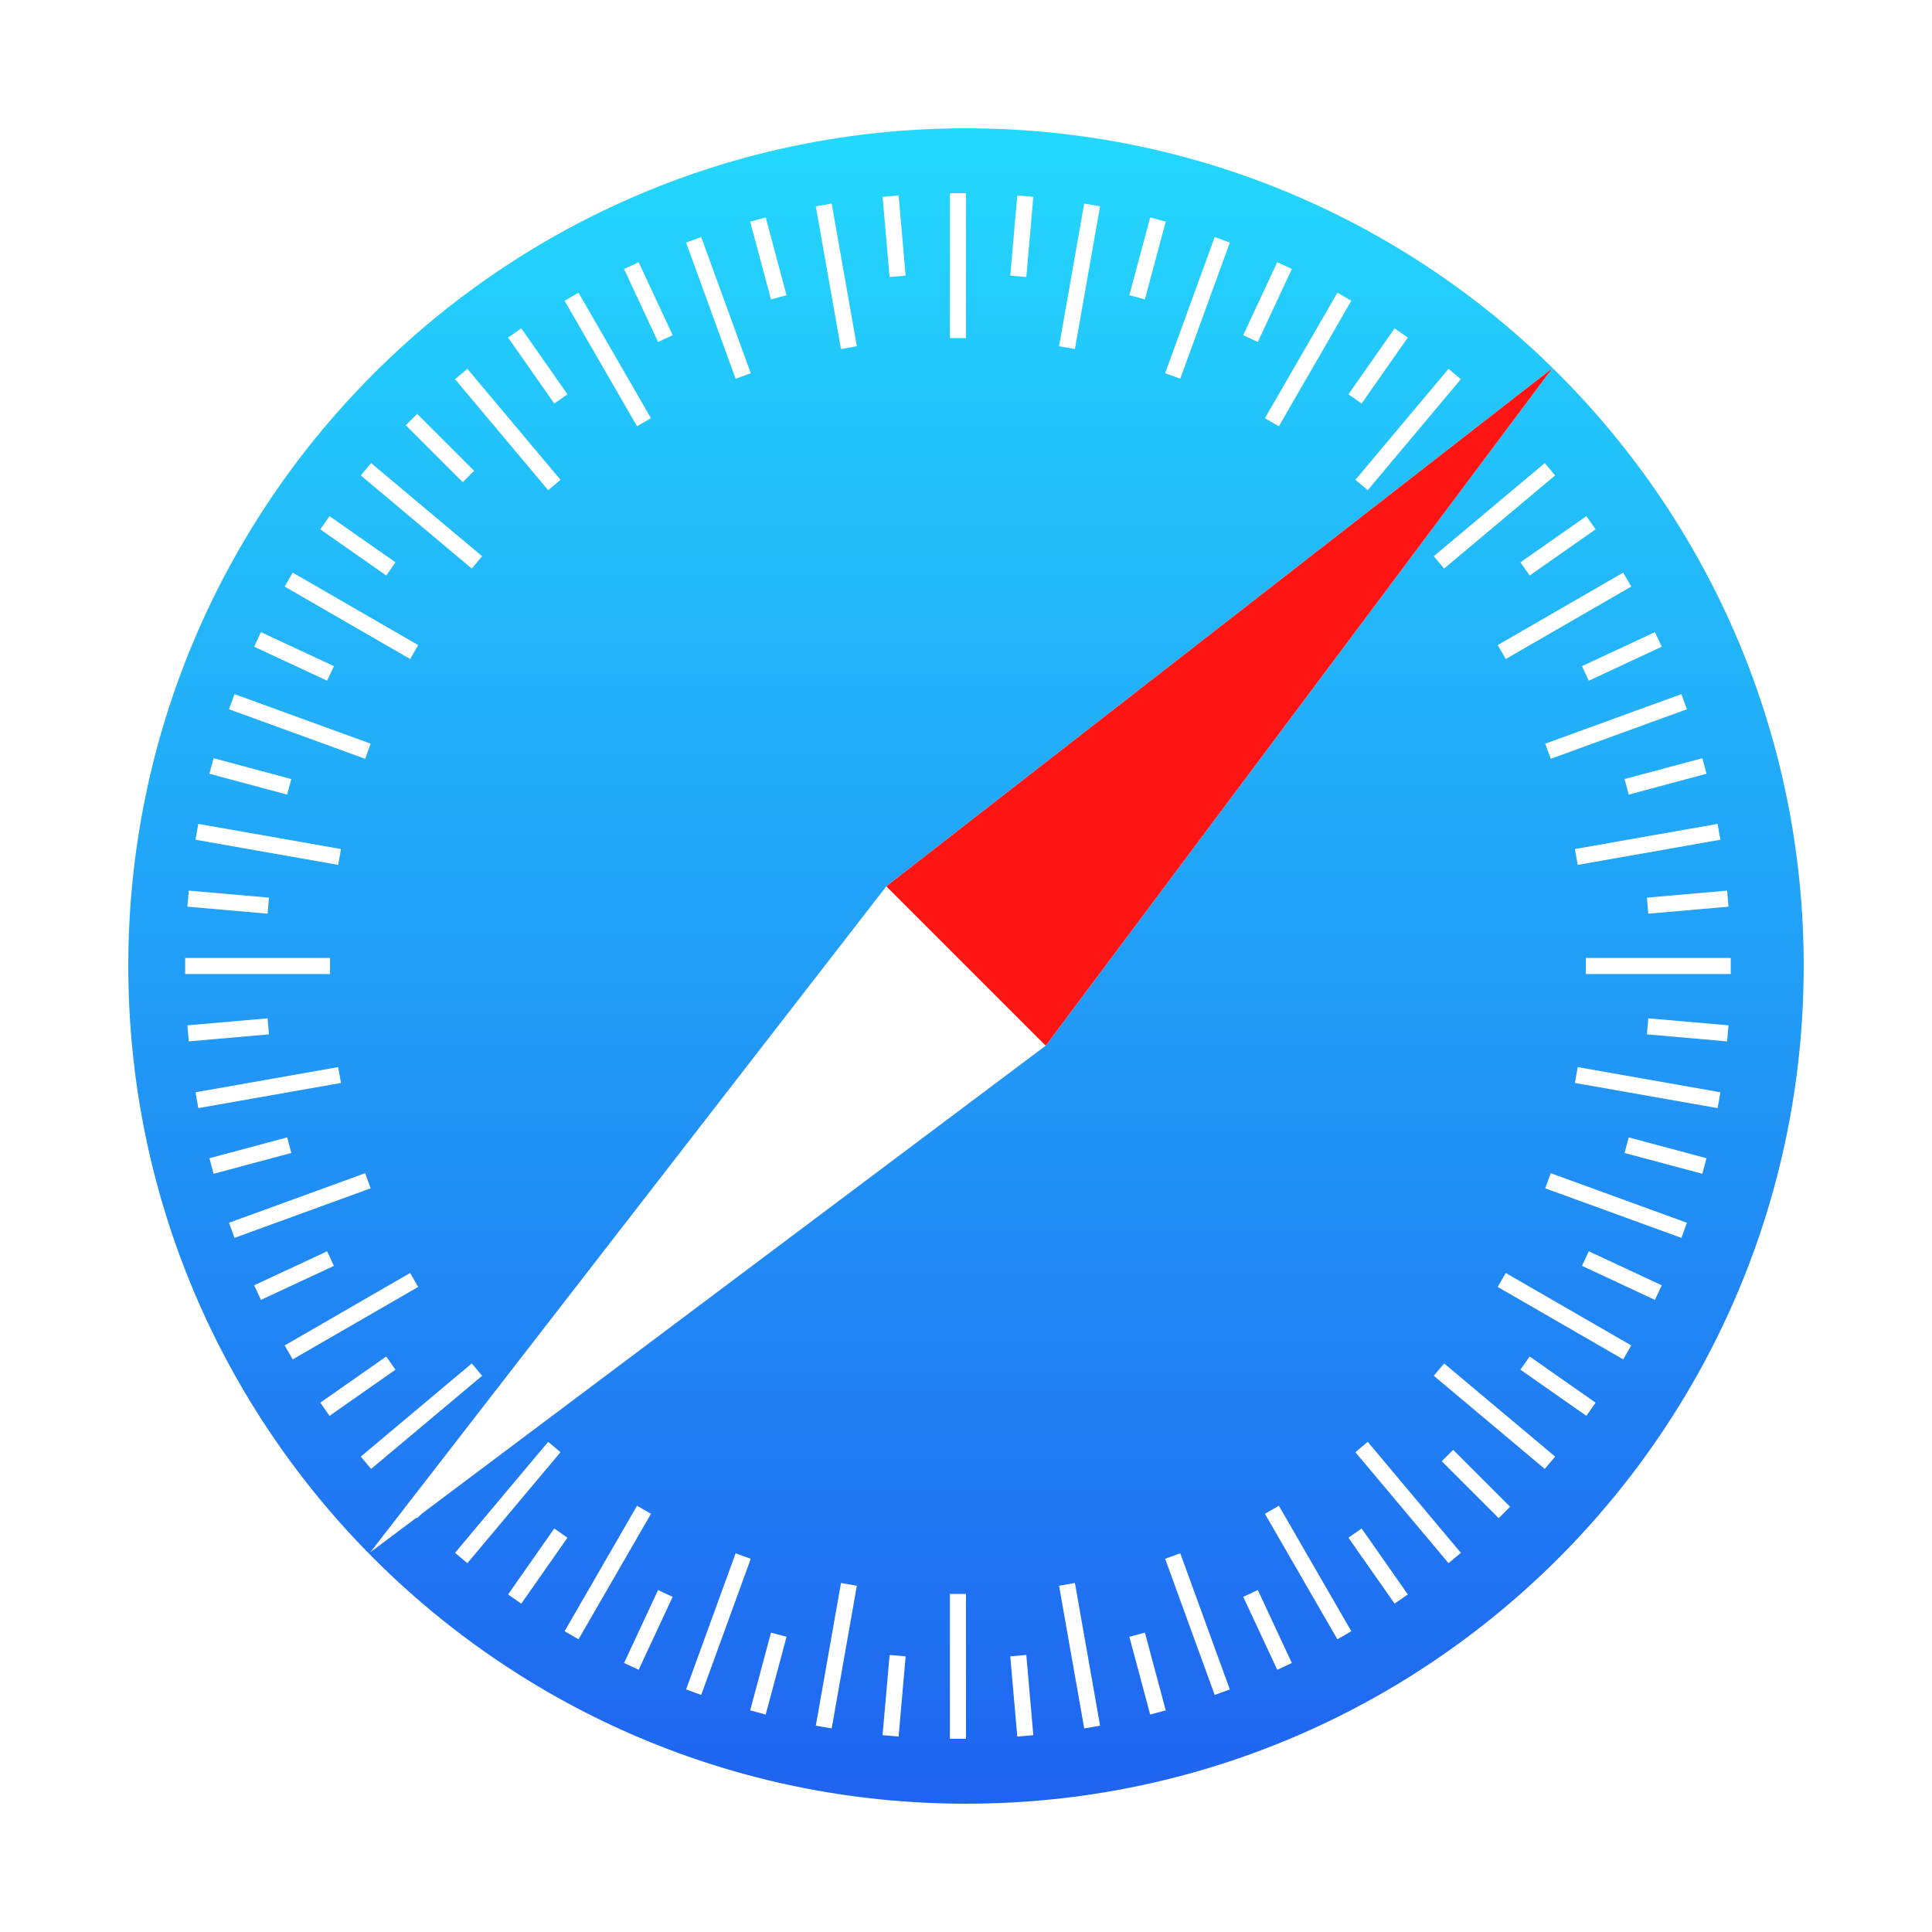
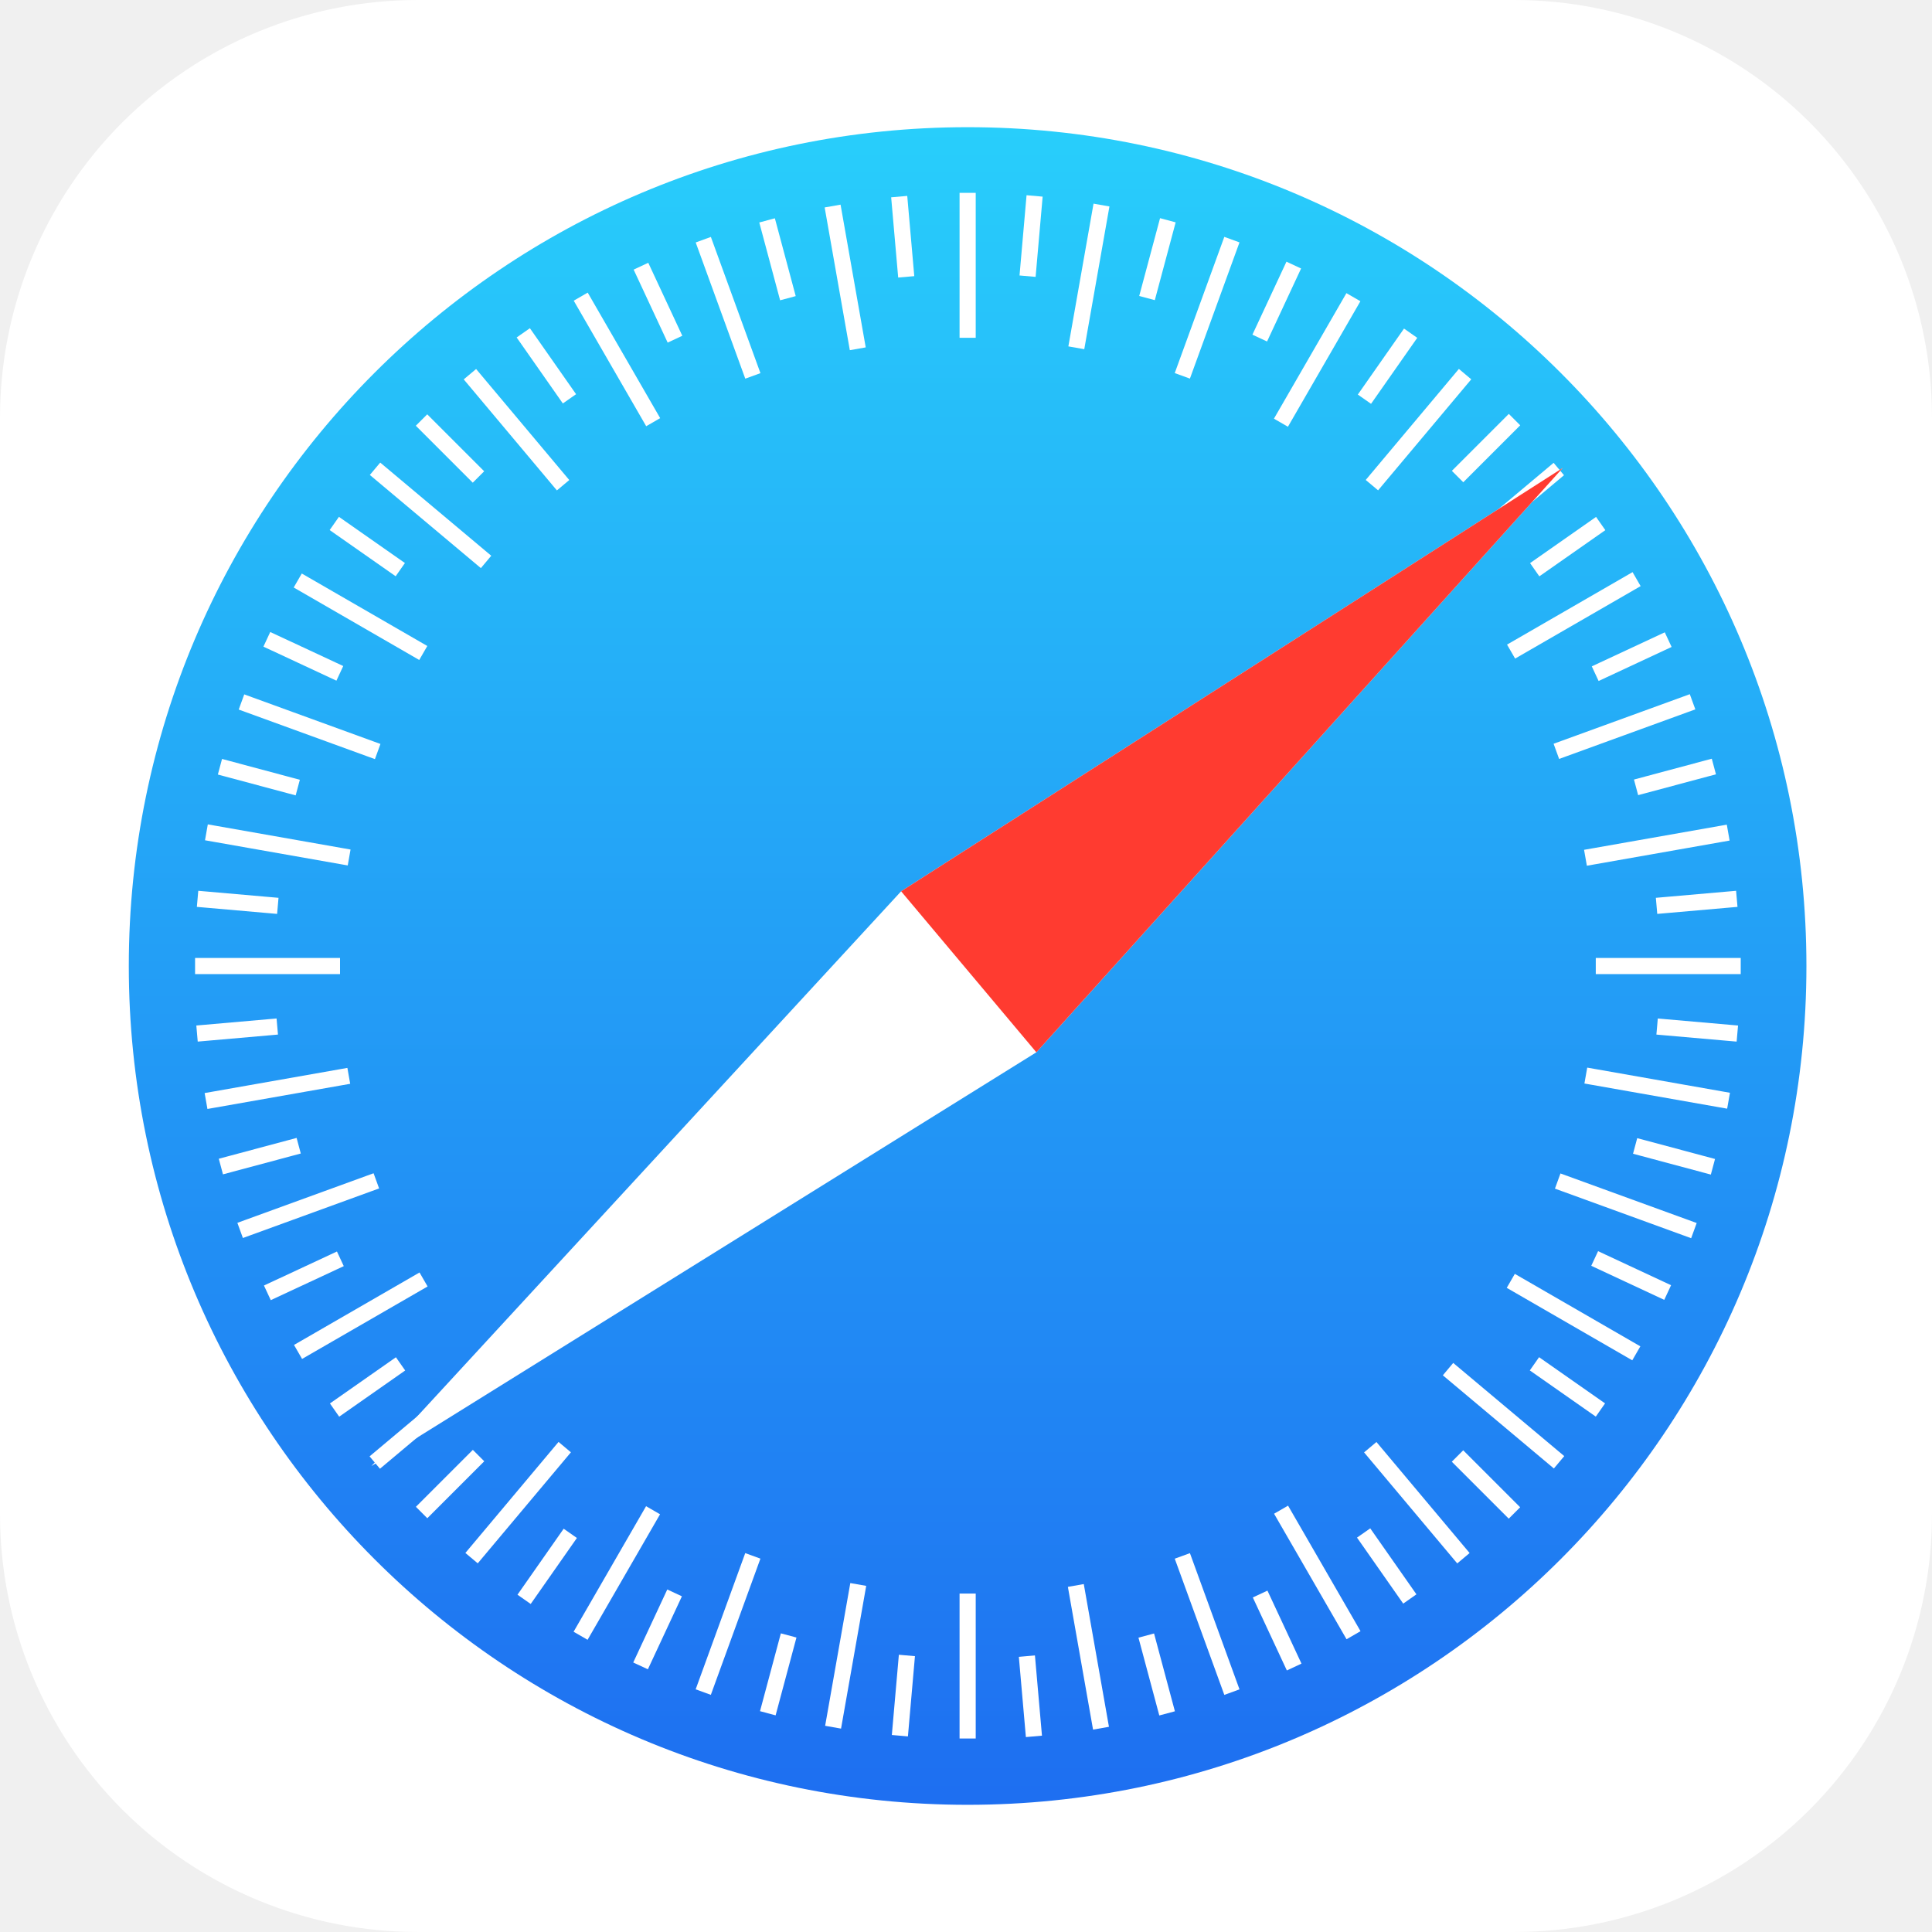
- <svg xmlns="http://www.w3.org/2000/svg" xmlns:xlink="http://www.w3.org/1999/xlink" viewBox="0 0 1024 1024" version="1.1">
+ <svg xmlns="http://www.w3.org/2000/svg" data-name="Layer 1" viewBox="0 0 120 120">
  <defs>
-     <linearGradient x1="50%" y1="0%" x2="50%" y2="100%" id="linearGradient-1">
-       <stop stop-color="#23D9FD" offset="0%" />
-       <stop stop-color="#1F63F0" offset="100%" />
+     <linearGradient id="a" x1="-868.775" x2="-868.775" y1="-881.357" y2="-879.35" gradientTransform="matrix(51.9299 0 0 -51.9299 45175.498 -45656.667)" gradientUnits="userSpaceOnUse">
+       <stop offset="0" stop-color="#1e6ff1" />
+       <stop offset="1" stop-color="#28cefb" />
    </linearGradient>
-     <polygon id="path-2" points="-3.63797881e-13 443.733 56.209 886.724 119.467 443.733 -3.63797881e-13 443.733 55.467 1.57645748e-12 119.467 443.733" />
  </defs>
-   <g id="App-Icon-/-Apple-/-Safari-/" stroke="none" stroke-width="1" fill="none" fill-rule="evenodd">
-     <rect id="Origin-Color" fill="#FFFFFF" x="0" y="0" width="1024" height="1024" />
-     <g id="Safari-Icon" transform="translate(63, 68)">
-       <circle id="Oval" fill="url(#linearGradient-1)" cx="449" cy="444" r="444" />
-       <path d="M440.467,34.4 L449,34.4 L449,111.2 L440.467,111.2 L440.467,34.4 L440.467,34.4 Z M511.658,39.882 L520.061,41.364 L506.725,116.997 L498.322,115.515 L511.658,39.882 L511.658,39.882 Z M580.815,57.643 L588.834,60.561 L562.567,132.73 L554.548,129.811 L580.815,57.643 L580.815,57.643 Z M645.838,87.143 L653.228,91.409 L614.828,157.92 L607.438,153.653 L645.838,87.143 L645.838,87.143 Z M704.751,127.486 L711.288,132.971 L661.922,191.803 L655.385,186.318 L704.751,127.486 L704.751,127.486 Z M755.763,177.446 L761.248,183.983 L702.415,233.349 L696.93,226.812 L755.763,177.446 L755.763,177.446 Z M797.324,235.505 L801.591,242.895 L735.08,281.295 L730.813,273.905 L797.324,235.505 L797.324,235.505 Z M828.172,299.899 L831.091,307.918 L758.922,334.185 L756.004,326.166 L828.172,299.899 L828.172,299.899 Z M847.37,368.672 L848.851,377.076 L773.218,390.412 L771.736,382.008 L847.37,368.672 L847.37,368.672 Z M854.333,439.733 L854.333,448.267 L777.533,448.267 L777.533,439.733 L854.333,439.733 L854.333,439.733 Z M848.851,510.924 L847.37,519.328 L771.736,505.992 L773.218,497.588 L848.851,510.924 L848.851,510.924 Z M831.091,580.082 L828.172,588.101 L756.004,561.834 L758.922,553.815 L831.091,580.082 L831.091,580.082 Z M801.591,645.105 L797.324,652.495 L730.813,614.095 L735.08,606.705 L801.591,645.105 L801.591,645.105 Z M761.248,704.017 L755.763,710.554 L696.93,661.188 L702.415,654.651 L761.248,704.017 L761.248,704.017 Z M711.288,755.029 L704.751,760.514 L655.385,701.682 L661.922,696.197 L711.288,755.029 L711.288,755.029 Z M653.228,796.591 L645.838,800.857 L607.438,734.347 L614.828,730.08 L653.228,796.591 L653.228,796.591 Z M588.834,827.439 L580.815,830.357 L554.548,758.189 L562.567,755.27 L588.834,827.439 L588.834,827.439 Z M520.061,846.636 L511.658,848.118 L498.322,772.485 L506.725,771.003 L520.061,846.636 L520.061,846.636 Z M449,853.6 L440.467,853.6 L440.467,776.8 L449,776.8 L449,853.6 L449,853.6 Z M377.809,848.118 L369.405,846.636 L382.741,771.003 L391.145,772.485 L377.809,848.118 L377.809,848.118 Z M308.651,830.357 L300.633,827.439 L326.9,755.27 L334.918,758.189 L308.651,830.357 L308.651,830.357 Z M243.628,800.857 L236.238,796.591 L274.638,730.08 L282.028,734.347 L243.628,800.857 L243.628,800.857 Z M184.716,760.514 L178.179,755.029 L227.545,696.197 L234.082,701.682 L184.716,760.514 L184.716,760.514 Z M133.704,710.554 L128.219,704.017 L187.051,654.651 L192.536,661.188 L133.704,710.554 L133.704,710.554 Z M92.143,652.495 L87.876,645.105 L154.387,606.705 L158.653,614.095 L92.143,652.495 L92.143,652.495 Z M61.295,588.101 L58.376,580.082 L130.544,553.815 L133.463,561.834 L61.295,588.101 L61.295,588.101 Z M42.097,519.328 L40.615,510.924 L116.248,497.588 L117.73,505.992 L42.097,519.328 L42.097,519.328 Z M35.133,448.267 L35.133,439.733 L111.933,439.733 L111.933,448.267 L35.133,448.267 L35.133,448.267 Z M40.615,377.076 L42.097,368.672 L117.73,382.008 L116.248,390.412 L40.615,377.076 L40.615,377.076 Z M58.376,307.918 L61.295,299.899 L133.463,326.166 L130.544,334.185 L58.376,307.918 L58.376,307.918 Z M87.876,242.895 L92.143,235.505 L158.653,273.905 L154.387,281.295 L87.876,242.895 L87.876,242.895 Z M128.219,183.983 L133.704,177.446 L192.536,226.812 L187.051,233.349 L128.219,183.983 L128.219,183.983 Z M178.179,132.971 L184.716,127.486 L234.082,186.318 L227.545,191.803 L178.179,132.971 L178.179,132.971 Z M236.238,91.409 L243.628,87.143 L282.028,153.653 L274.638,157.92 L236.238,91.409 L236.238,91.409 Z M300.633,60.561 L308.651,57.643 L334.918,129.811 L326.9,132.73 L300.633,60.561 L300.633,60.561 Z M369.405,41.364 L377.809,39.882 L391.145,115.515 L382.741,116.997 L369.405,41.364 L369.405,41.364 Z" id="Scale" fill="#FFFFFF" />
-       <path d="M449,810.933 L449,853.6 L440.467,853.6 L440.467,810.933 L449,810.933 Z M512.652,804.618 L520.061,846.636 L511.658,848.118 L504.249,806.1 L512.652,804.618 Z M376.814,804.618 L385.218,806.1 L377.809,848.118 L369.405,846.636 L376.814,804.618 Z M574.241,787.345 L588.834,827.439 L580.815,830.357 L566.223,790.264 L574.241,787.345 Z M315.225,787.345 L323.244,790.264 L308.651,830.357 L300.633,827.439 L315.225,787.345 Z M631.895,759.64 L653.228,796.591 L645.838,800.857 L624.505,763.907 L631.895,759.64 Z M257.572,759.64 L264.962,763.907 L243.628,800.857 L236.238,796.591 L257.572,759.64 Z M683.862,722.345 L711.288,755.029 L704.751,760.514 L677.325,727.83 L683.862,722.345 Z M205.605,722.345 L212.142,727.83 L184.716,760.514 L178.179,755.029 L205.605,722.345 Z M728.563,676.592 L761.248,704.017 L755.763,710.554 L723.078,683.129 L728.563,676.592 Z M160.904,676.592 L166.389,683.129 L133.704,710.554 L128.219,704.017 L160.904,676.592 Z M764.64,623.772 L801.591,645.105 L797.324,652.495 L760.374,631.162 L764.64,623.772 Z M124.826,623.772 L129.093,631.162 L92.143,652.495 L87.876,645.105 L124.826,623.772 Z M790.997,565.489 L831.091,580.082 L828.172,588.101 L788.079,573.508 L790.997,565.489 Z M98.47,565.489 L101.388,573.508 L61.295,588.101 L58.376,580.082 L98.47,565.489 Z M806.833,503.515 L848.851,510.924 L847.37,519.328 L805.351,511.919 L806.833,503.515 Z M82.634,503.515 L84.115,511.919 L42.097,519.328 L40.615,510.924 L82.634,503.515 Z M854.333,439.733 L854.333,448.267 L811.667,448.267 L811.667,439.733 L854.333,439.733 Z M77.8,439.733 L77.8,448.267 L35.133,448.267 L35.133,439.733 L77.8,439.733 Z M847.37,368.672 L848.851,377.076 L806.833,384.485 L805.351,376.081 L847.37,368.672 Z M42.097,368.672 L84.115,376.081 L82.634,384.485 L40.615,377.076 L42.097,368.672 Z M828.172,299.899 L831.091,307.918 L790.997,322.511 L788.079,314.492 L828.172,299.899 Z M61.295,299.899 L101.388,314.492 L98.47,322.511 L58.376,307.918 L61.295,299.899 Z M797.324,235.505 L801.591,242.895 L764.64,264.228 L760.374,256.838 L797.324,235.505 Z M92.143,235.505 L129.093,256.838 L124.826,264.228 L87.876,242.895 L92.143,235.505 Z M755.763,177.446 L761.248,183.983 L728.563,211.408 L723.078,204.871 L755.763,177.446 Z M133.704,177.446 L166.389,204.871 L160.904,211.408 L128.219,183.983 L133.704,177.446 Z M704.751,127.486 L711.288,132.971 L683.862,165.655 L677.325,160.17 L704.751,127.486 Z M184.716,127.486 L212.142,160.17 L205.605,165.655 L178.179,132.971 L184.716,127.486 Z M645.838,87.143 L653.228,91.409 L631.895,128.36 L624.505,124.093 L645.838,87.143 Z M243.628,87.143 L264.962,124.093 L257.572,128.36 L236.238,91.409 L243.628,87.143 Z M580.815,57.643 L588.834,60.561 L574.241,100.655 L566.223,97.736 L580.815,57.643 Z M308.651,57.643 L323.244,97.736 L315.225,100.655 L300.633,60.561 L308.651,57.643 Z M511.658,39.882 L520.061,41.364 L512.652,83.382 L504.249,81.9 L511.658,39.882 Z M377.809,39.882 L385.218,81.9 L376.814,83.382 L369.405,41.364 L377.809,39.882 Z M449,34.4 L449,77.067 L440.467,77.067 L440.467,34.4 L449,34.4 Z" id="Scale" fill="#FFFFFF" transform="translate(444.7333, 444) rotate(5) translate(-444.7333, -444) " />
-       <g id="Compass" transform="translate(449.3536, 444.0236) rotate(45) translate(-449.3536, -444.0236) translate(389.3536, 0.52357)">
-         <mask id="mask-3" fill="white">
-           <use xlink:href="#path-2" />
-         </mask>
-         <use id="Arrow" fill="#FFFFFF" xlink:href="#path-2" />
-         <rect id="Arrow" fill="#FF1414" mask="url(#mask-3)" x="-8.533" y="1.94025536e-12" width="136.533" height="443.733" />
-       </g>
+   <path fill="#fff" fill-rule="evenodd" d="M0,94V26A25.948,25.948,0,0,1,26,0H94a25.948,25.948,0,0,1,26,26V94a25.948,25.948,0,0,1-26,26H26A25.948,25.948,0,0,1,0,94Z" />
+   <g data-name="Home-Screen-11&quot;">
+     <circle cx="60.1" cy="60" r="52.1" fill="url(#a)" />
+     <path fill="none" stroke="#fff" stroke-linecap="square" stroke-width="1.003" d="M60.102,107.48v-8" />
+     <path fill="none" stroke="#fff" stroke-linecap="square" stroke-width="1.003" d="M60.102,20.48v-8" data-name="Line-2" />
+     <g data-name="Group-11">
+       <path fill="none" stroke="#fff" stroke-linecap="square" stroke-width="1.003" d="M51.832 106.786l1.389-7.878M66.939 21.108l1.389-7.878" data-name="Line-2" />
+     </g>
+     <g data-name="Group-11">
+       <path fill="none" stroke="#fff" stroke-linecap="square" stroke-width="1.003" d="M43.852 104.627l2.736-7.518M73.608 22.873l2.736-7.518" data-name="Line-2" />
+     </g>
+     <g data-name="Group-11">
+       <path fill="none" stroke="#fff" stroke-linecap="square" stroke-width="1.003" d="M36.312 101.166l4-6.928M79.812 25.821l4-6.928" data-name="Line-2" />
+     </g>
+     <g data-name="Group-11">
+       <path fill="none" stroke="#fff" stroke-linecap="square" stroke-width="1.003" d="M29.612 96.395l5.142-6.128M85.534 29.749l5.142-6.128" data-name="Line-2" />
+     </g>
+     <g data-name="Group-11">
+       <path fill="none" stroke="#fff" stroke-linecap="square" stroke-width="1.003" d="M23.662 90.519l6.128-5.142M90.308 34.596l6.128-5.142" data-name="Line-2" />
+     </g>
+     <g data-name="Group-11">
+       <path fill="none" stroke="#fff" stroke-linecap="square" stroke-width="1.003" d="M18.946 83.721l6.928-4M94.29 40.221l6.928-4" data-name="Line-2" />
+     </g>
+     <g data-name="Group-11">
+       <path fill="none" stroke="#fff" stroke-linecap="square" stroke-width="1.003" d="M15.386 76.252l7.518-2.736M97.139 46.496L104.657 43.76" data-name="Line-2" />
+     </g>
+     <g data-name="Group-11">
+       <path fill="none" stroke="#fff" stroke-linecap="square" stroke-width="1.003" d="M13.291 68.299L21.17 66.91M98.97 53.191l7.878-1.389" data-name="Line-2" />
+     </g>
+     <g data-name="Group-11">
+       <path fill="none" stroke="#fff" stroke-linecap="square" stroke-width="1.003" d="M12.618 60.002h8M99.618 60.002h8" data-name="Line-2" />
+     </g>
+     <g data-name="Group-11">
+       <path fill="none" stroke="#fff" stroke-linecap="square" stroke-width="1.003" d="M13.314 51.784l7.878 1.389M98.992 66.892l7.878 1.389" data-name="Line-2" />
+     </g>
+     <g data-name="Group-11">
+       <path fill="none" stroke="#fff" stroke-linecap="square" stroke-width="1.003" d="M15.47 43.772l7.518 2.736M97.223 73.528l7.518 2.736" data-name="Line-2" />
+     </g>
+     <g data-name="Group-11">
+       <path fill="none" stroke="#fff" stroke-linecap="square" stroke-width="1.003" d="M18.928 36.307l6.928 4M94.272 79.807l6.928 4" data-name="Line-2" />
+     </g>
+     <g data-name="Group-11">
+       <path fill="none" stroke="#fff" stroke-linecap="square" stroke-width="1.003" d="M23.678 29.438l6.128 5.142M90.324 85.361l6.128 5.142" data-name="Line-2" />
+     </g>
+     <g data-name="Group-11">
+       <path fill="none" stroke="#fff" stroke-linecap="square" stroke-width="1.003" d="M29.51 23.626l5.142 6.128M85.432 90.272l5.142 6.128" data-name="Line-2" />
+     </g>
+     <g data-name="Group-11">
+       <path fill="none" stroke="#fff" stroke-linecap="square" stroke-width="1.003" d="M36.32 18.86l4 6.928M79.82 94.204l4 6.928" data-name="Line-2" />
+     </g>
+     <g data-name="Group-11">
+       <path fill="none" stroke="#fff" stroke-linecap="square" stroke-width="1.003" d="M43.854 15.359l2.736 7.518M73.609 97.112l2.736 7.518" data-name="Line-2" />
+     </g>
+     <g data-name="Group-11">
+       <path fill="none" stroke="#fff" stroke-linecap="square" stroke-width="1.003" d="M51.802 13.292l1.389 7.878M66.909 98.97l1.389 7.878" data-name="Line-2" />
+     </g>
+     <g data-name="Group-11">
+       <path fill="none" stroke="#fff" stroke-linecap="square" stroke-width="1.003" d="M55.937 107.308l.349-3.985M63.868 16.654l.349-3.985" data-name="Line-2" />
+     </g>
+     <g data-name="Group-11">
+       <path fill="none" stroke="#fff" stroke-linecap="square" stroke-width="1.003" d="M47.82 105.929l1.035-3.864M71.373 18.029l1.035-3.864" data-name="Line-2" />
+     </g>
+     <g data-name="Group-11">
+       <path fill="none" stroke="#fff" stroke-linecap="square" stroke-width="1.003" d="M39.998 103.018l1.69-3.625M78.457 20.544l1.69-3.625" data-name="Line-2" />
+     </g>
+     <g data-name="Group-11">
+       <path fill="none" stroke="#fff" stroke-linecap="square" stroke-width="1.003" d="M32.84 98.927l2.294-3.277M85.035 24.384l2.294-3.277" data-name="Line-2" />
+     </g>
+     <g data-name="Group-11">
+       <path fill="none" stroke="#fff" stroke-linecap="square" stroke-width="1.003" d="M26.541 93.591L29.369 90.763M90.887 29.245l2.828-2.828" data-name="Line-2" />
+     </g>
+     <g data-name="Group-11">
+       <path fill="none" stroke="#fff" stroke-linecap="square" stroke-width="1.003" d="M21.191 87.294L24.468 85M95.734 35.099l3.277-2.294" data-name="Line-2" />
+     </g>
+     <g data-name="Group-11">
+       <path fill="none" stroke="#fff" stroke-linecap="square" stroke-width="1.003" d="M17.061 80.089L20.686 78.399M99.535 41.631l3.625-1.69" data-name="Line-2" />
+     </g>
+     <g data-name="Group-11">
+       <path fill="none" stroke="#fff" stroke-linecap="square" stroke-width="1.003" d="M14.204 72.327l3.864-1.035M102.103 48.774l3.864-1.035" data-name="Line-2" />
+     </g>
+     <g data-name="Group-11">
+       <path fill="none" stroke="#fff" stroke-linecap="square" stroke-width="1.003" d="M12.737 64.152l3.985-.349M103.391 56.221l3.985-.349" data-name="Line-2" />
+     </g>
+     <g data-name="Group-11">
+       <path fill="none" stroke="#fff" stroke-linecap="square" stroke-width="1.003" d="M12.771 55.872l3.985.349M103.425 63.804l3.985.349" data-name="Line-2" />
+     </g>
+     <g data-name="Group-11">
+       <path fill="none" stroke="#fff" stroke-linecap="square" stroke-width="1.003" d="M14.146 47.753l3.864 1.035M102.045 71.306l3.864 1.035" data-name="Line-2" />
+     </g>
+     <g data-name="Group-11">
+       <path fill="none" stroke="#fff" stroke-linecap="square" stroke-width="1.003" d="M17.028 39.921l3.625 1.69M99.502 78.379l3.625 1.69" data-name="Line-2" />
+     </g>
+     <g data-name="Group-11">
+       <path fill="none" stroke="#fff" stroke-linecap="square" stroke-width="1.003" d="M21.175 32.8l3.277 2.294M95.718 84.996l3.277 2.294" data-name="Line-2" />
+     </g>
+     <g data-name="Group-11">
+       <path fill="none" stroke="#fff" stroke-linecap="square" stroke-width="1.003" d="M26.536 26.443l2.828 2.828M90.883 90.79l2.828 2.828" data-name="Line-2" />
+     </g>
+     <g data-name="Group-11">
+       <path fill="none" stroke="#fff" stroke-linecap="square" stroke-width="1.003" d="M32.789 21.084l2.294 3.277M84.985 95.627l2.294 3.277" data-name="Line-2" />
+     </g>
+     <g data-name="Group-11">
+       <path fill="none" stroke="#fff" stroke-linecap="square" stroke-width="1.003" d="M40.023 16.989l1.69 3.625M78.481 99.463l1.69 3.625" data-name="Line-2" />
+     </g>
+     <g data-name="Group-11">
+       <path fill="none" stroke="#fff" stroke-linecap="square" stroke-width="1.003" d="M47.774 14.173l1.035 3.864M71.326 102.072l1.035 3.864" data-name="Line-2" />
+     </g>
+     <g data-name="Group-11">
+       <path fill="none" stroke="#fff" stroke-linecap="square" stroke-width="1.003" d="M55.895 12.711l.349 3.985M63.826 103.365l.349 3.985" data-name="Line-2" />
+     </g>
+     <g>
+       <polygon fill="#fff" fill-rule="evenodd" points="97.07 29.06 55.97 55.36 23.07 91.06 64.37 65.36 97.07 29.06" />
+       <polygon fill="#ff3b30" fill-rule="evenodd" points="97.07 29.06 55.97 55.36 64.37 65.36 97.07 29.06" />
    </g>
  </g>
</svg>
